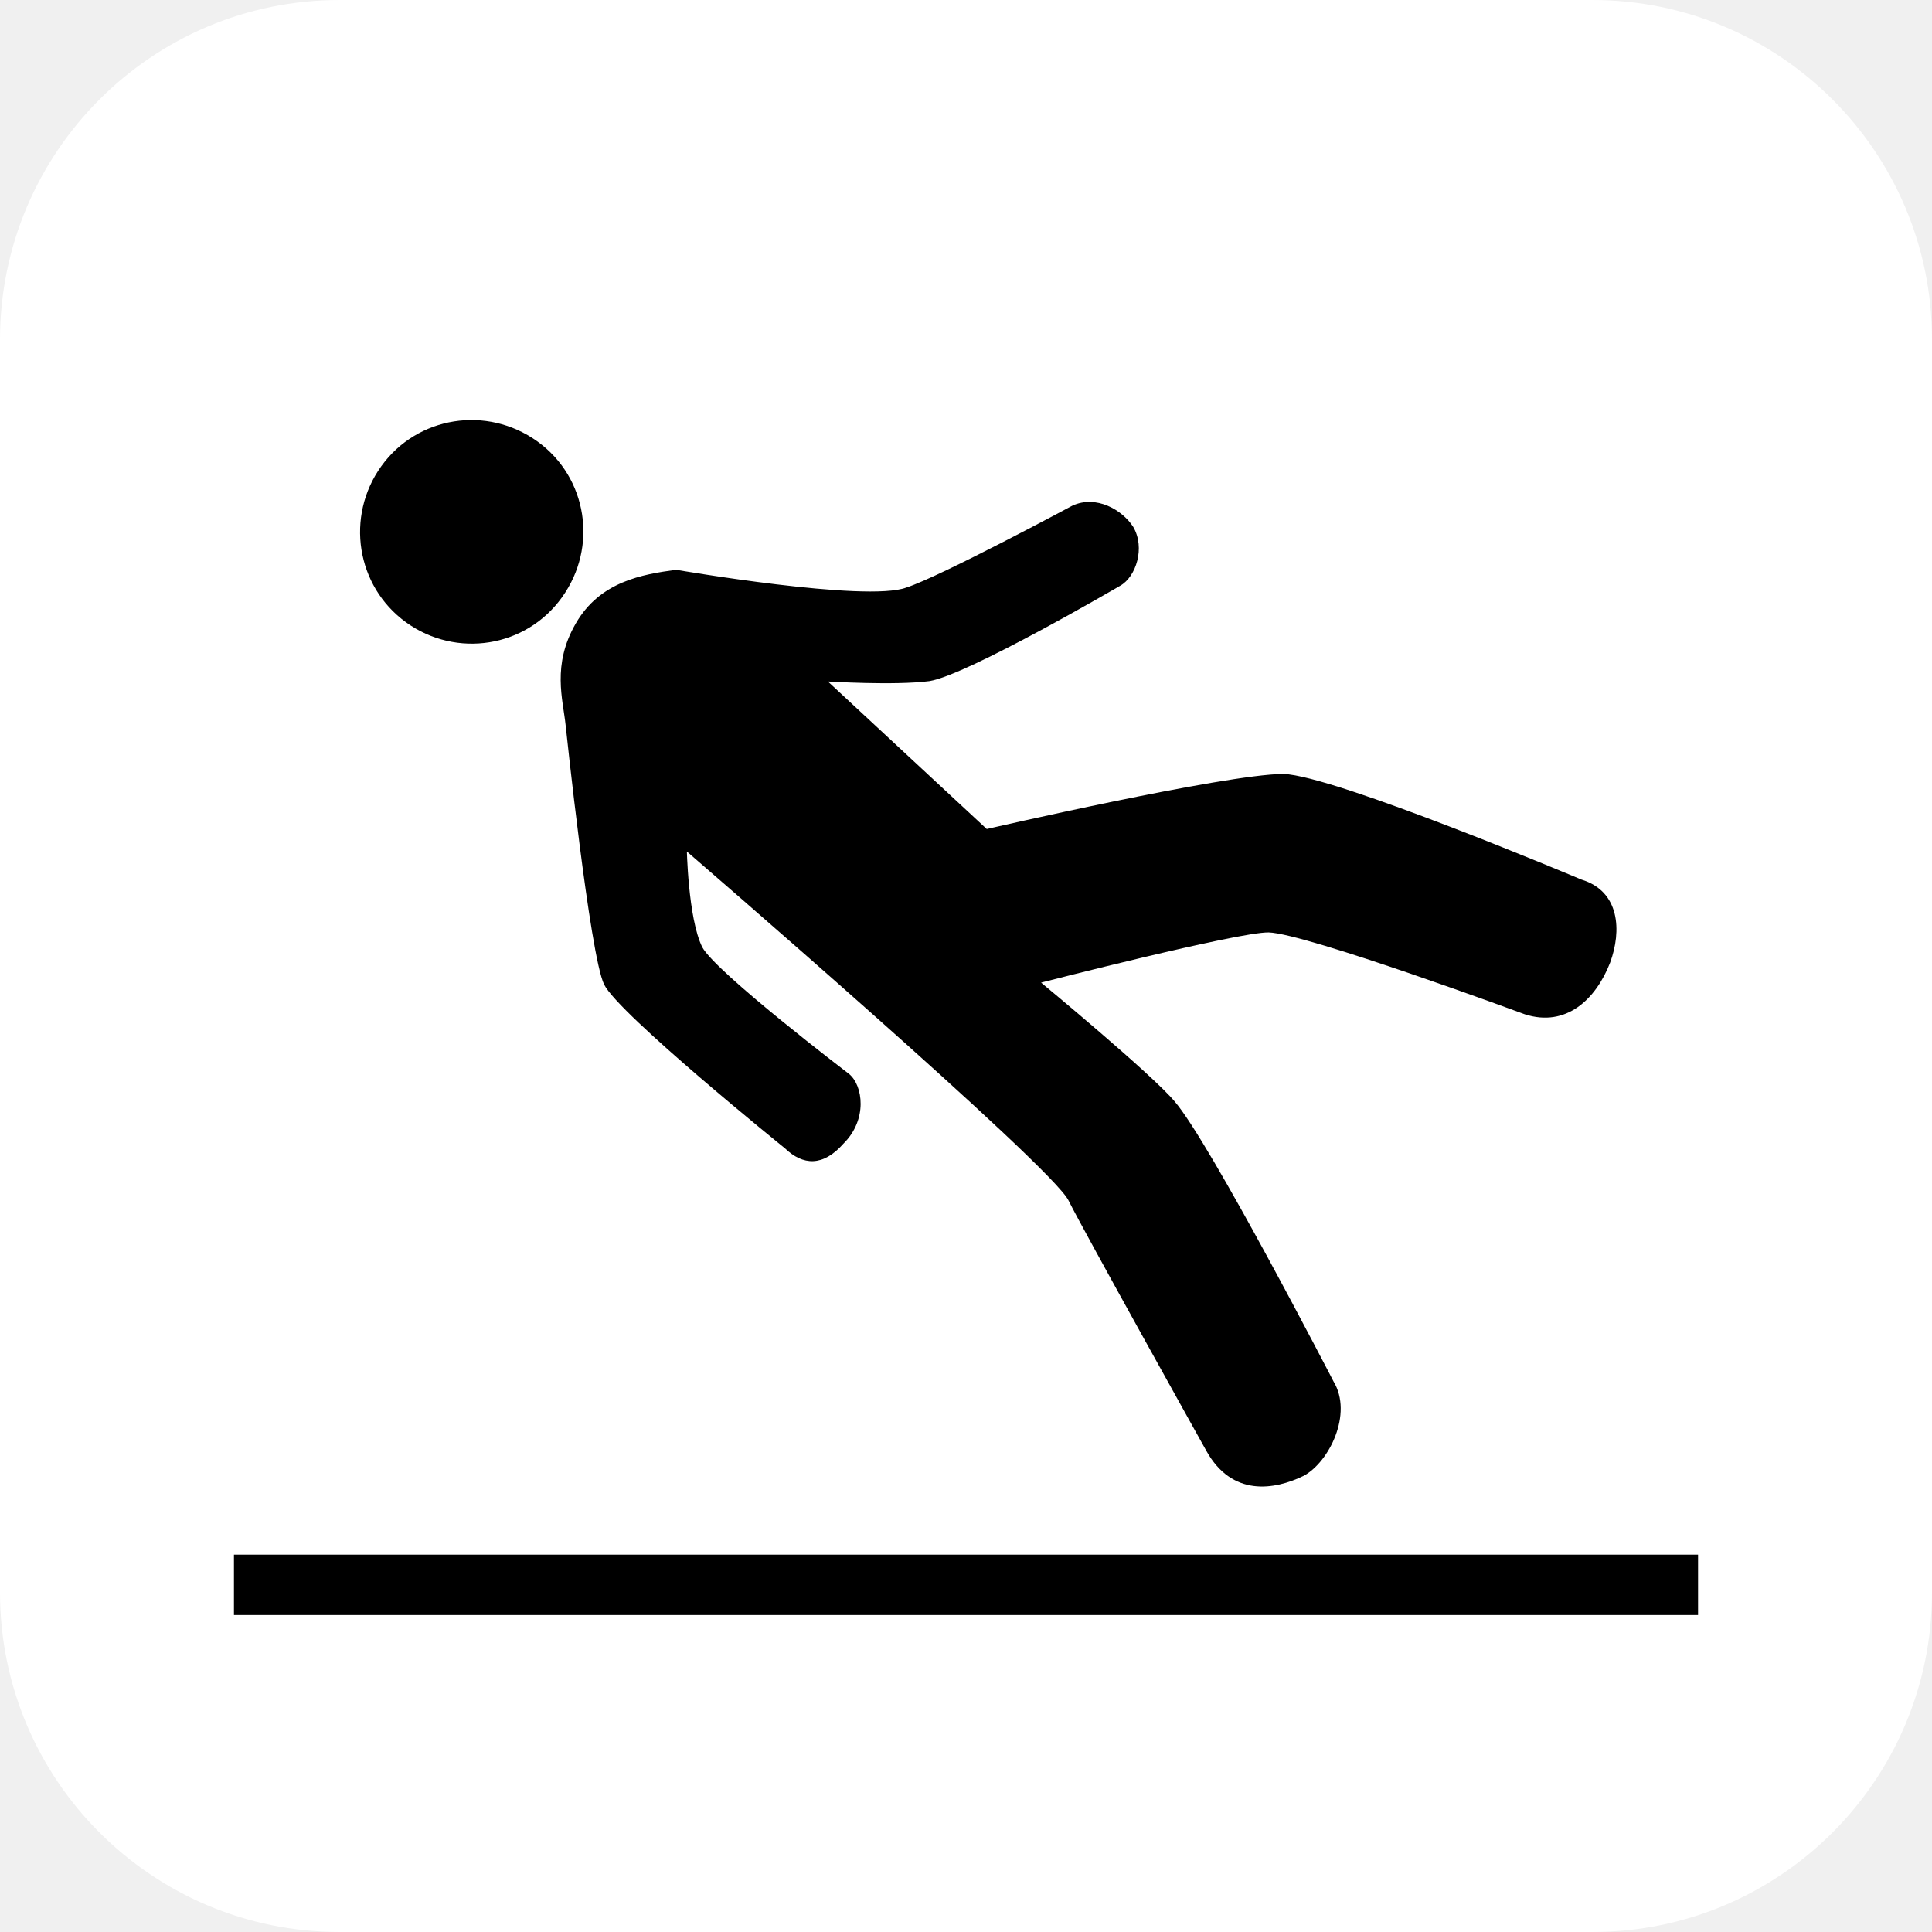
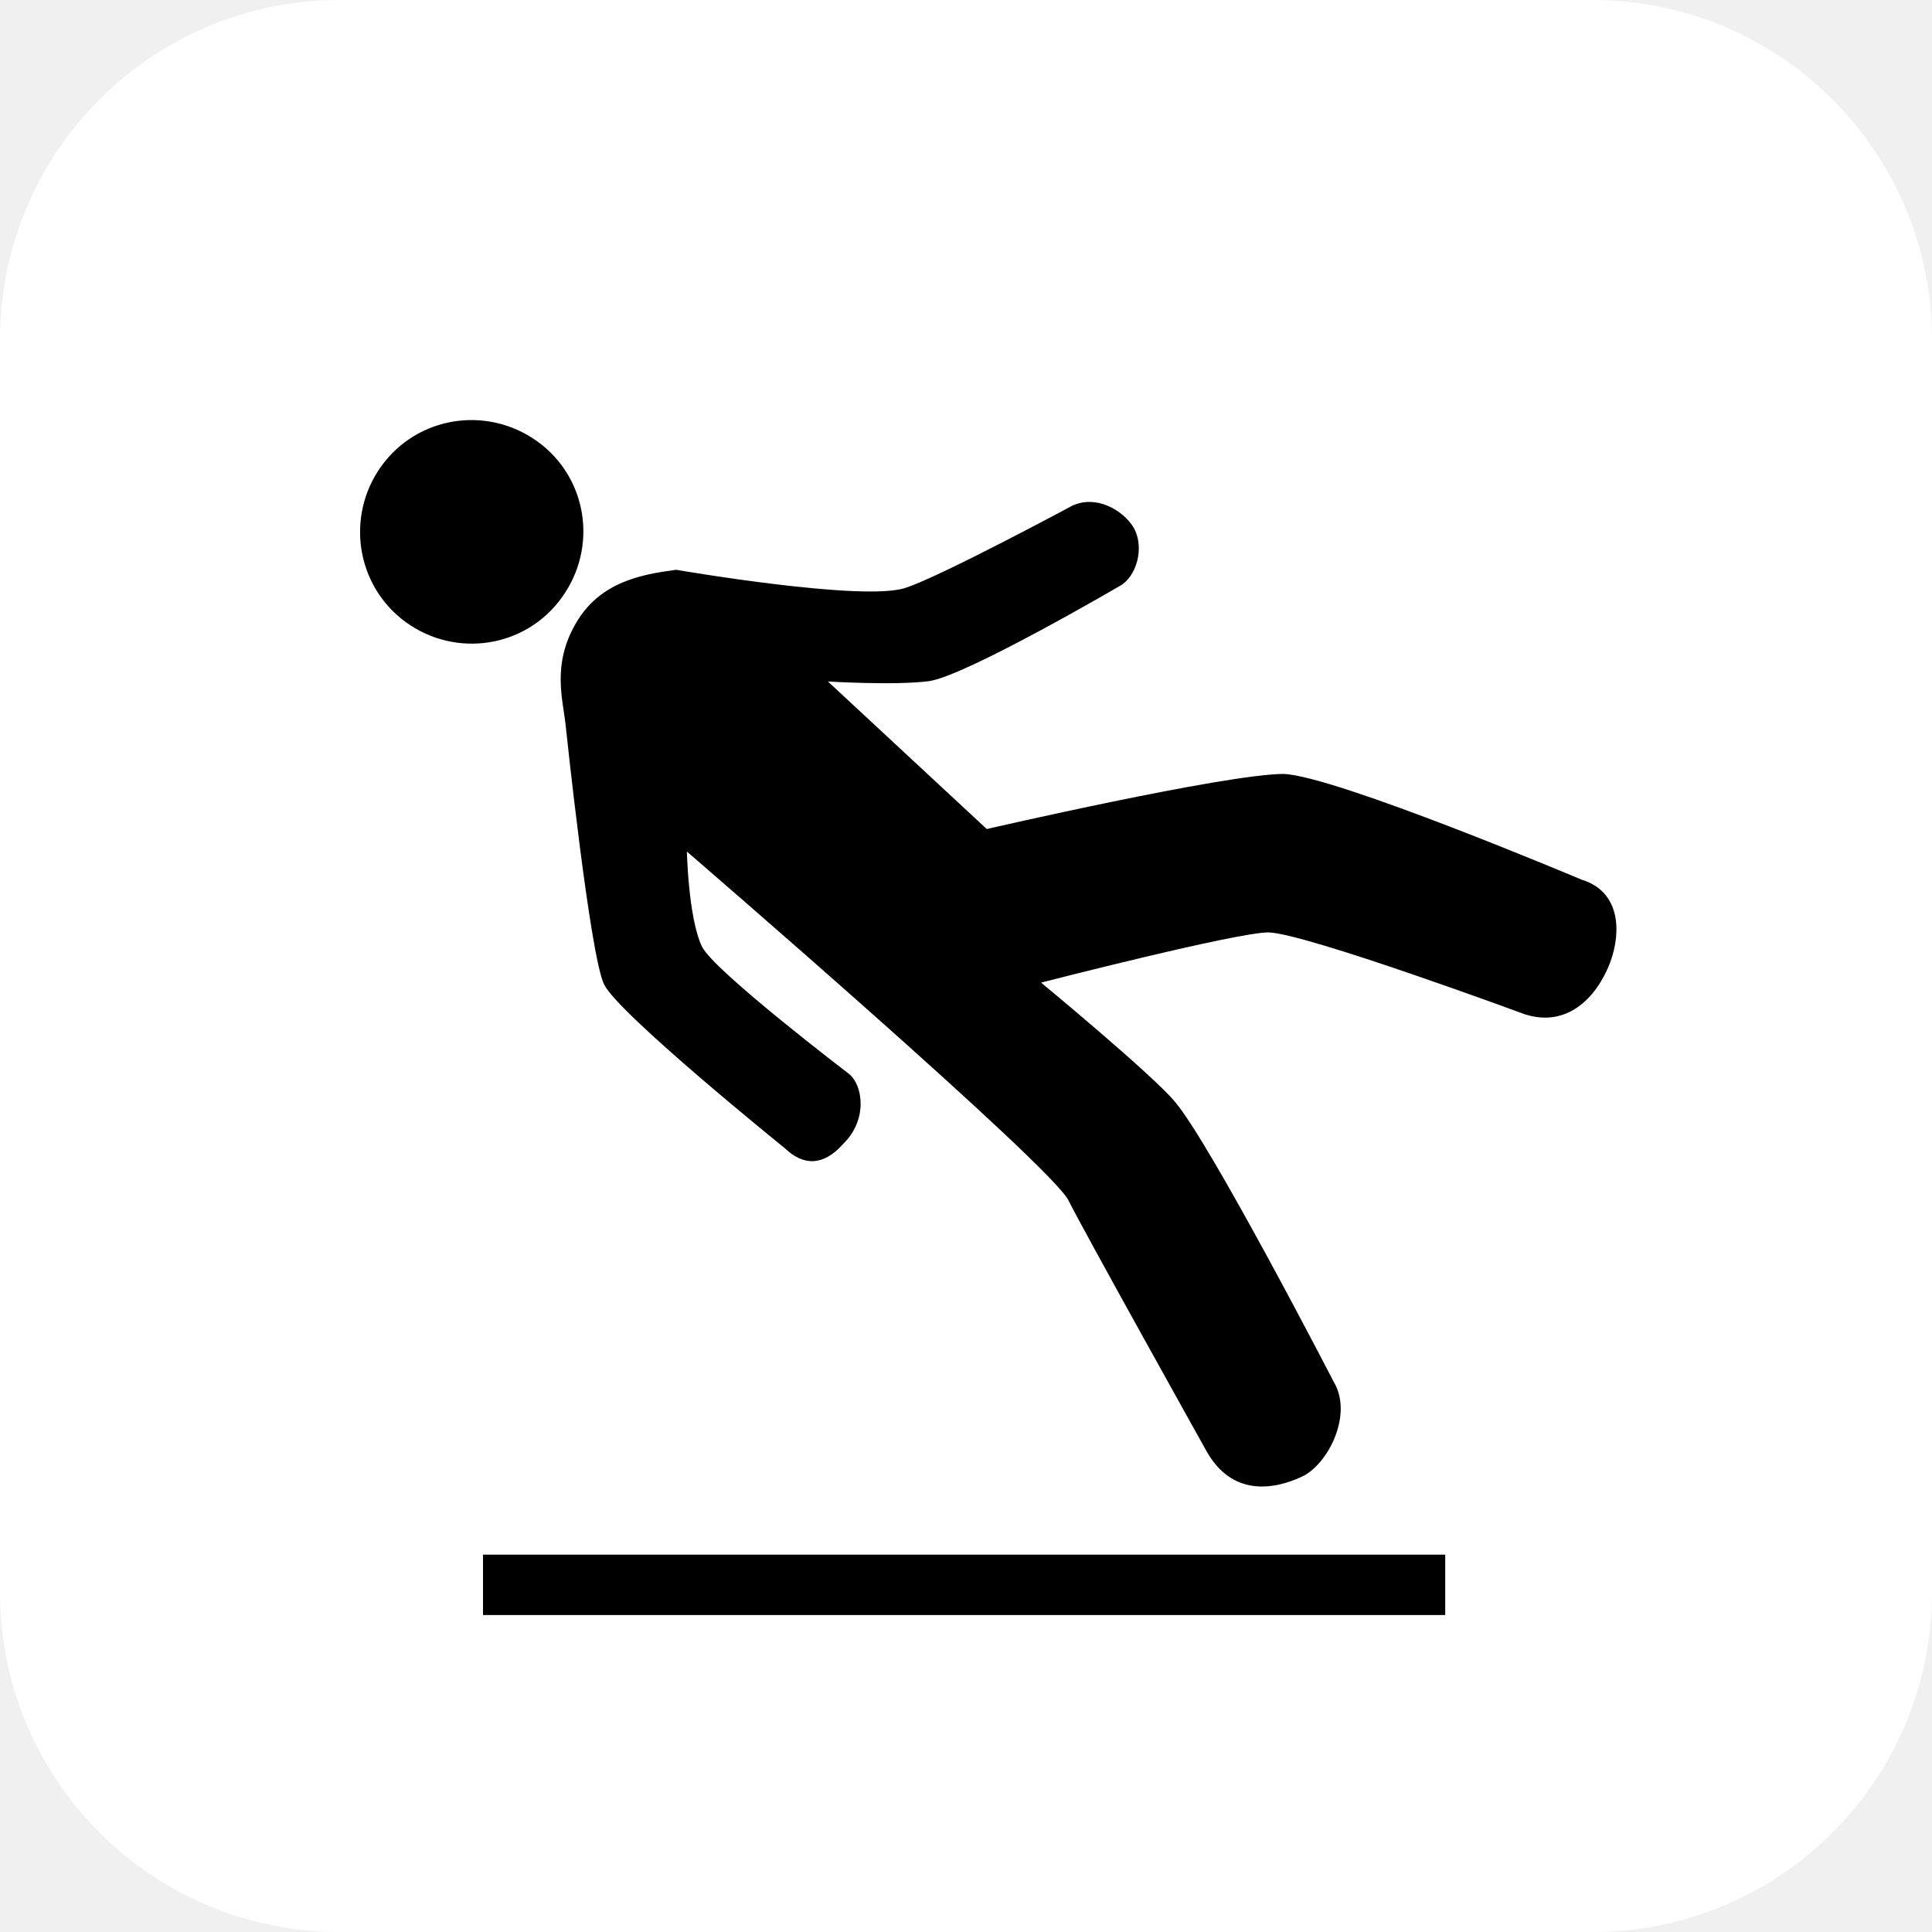
<svg xmlns="http://www.w3.org/2000/svg" width="512" height="512" viewBox="0 0 512 512" version="1.1">
  <path d="M90,0 A90,90 0 0,0 0,90 L0,422 A90,90 0 0,0 90,512 L422,512 A90,90 0 0,0 512,422 L512,90 A90,90 0 0,0 422,0 Z" fill="#FFFFFF" />
  <path style="fill:#000000" d="M 139.8 115.3 C 154.4 123.7 158.6 141.9 150.6 155.7 C 142.2 170.3 124.1 174.6 110.2 166.6 C 95.7 158.2 91.4 140.0 99.4 126.1 C 107.8 111.6 125.9 107.3 139.8 115.3 Z M 181.6 225.3 C 181.6 225.3 279.1 309.3 283.2 318.2 C 287.0 325.9 319.7 384.5 319.7 384.5 C 326.5 396.7 337.7 394.9 345.5 391.1 C 352.2 387.5 358.6 374.7 353.4 366.1 C 353.4 366.1 320.7 302.8 311.3 291.9 C 305.3 284.7 275.9 260.4 275.9 260.4 C 275.9 260.4 328.0 247.0 336.2 247.1 C 346.2 247.4 404.1 268.8 404.1 268.8 C 415.0 272.3 422.9 264.9 426.7 255.1 C 429.8 246.7 429.3 236.2 419.1 233.1 C 419.1 233.1 353.7 205.5 340.1 205.1 C 324.4 205.2 261.5 219.7 261.5 219.7 L 219.4 180.6 C 219.4 180.6 237.2 181.7 246.3 180.5 C 256.4 178.9 296.9 155.2 296.9 155.2 C 301.0 152.9 303.6 145.2 300.3 139.6 C 297.4 135.1 290.5 131.1 284.2 134.0 C 284.2 134.0 249.4 152.7 240.2 155.7 C 229.6 159.7 179.2 151.0 179.2 151.0 C 170.2 152.2 159.0 154.1 152.6 165.2 C 146.2 176.2 149.2 185.4 149.9 192.2 C 149.9 192.2 156.3 253.2 160.1 260.9 C 163.9 268.7 208.0 304.3 208.0 304.3 C 212.8 308.9 218.1 309.2 223.5 303.1 C 230.0 296.7 228.7 287.6 225.0 284.6 C 225.0 284.6 189.7 257.7 186.1 251.0 C 182.3 243.3 182.0 224.6 182.0 224.6 Z" />
-   <line x1="62" y1="420" x2="450" y2="420" style="stroke:#000000; stroke-width:16;" />
+   <line x1="128" y1="420" x2="383" y2="420" style="stroke:#000000; stroke-width:16;" />
</svg>
